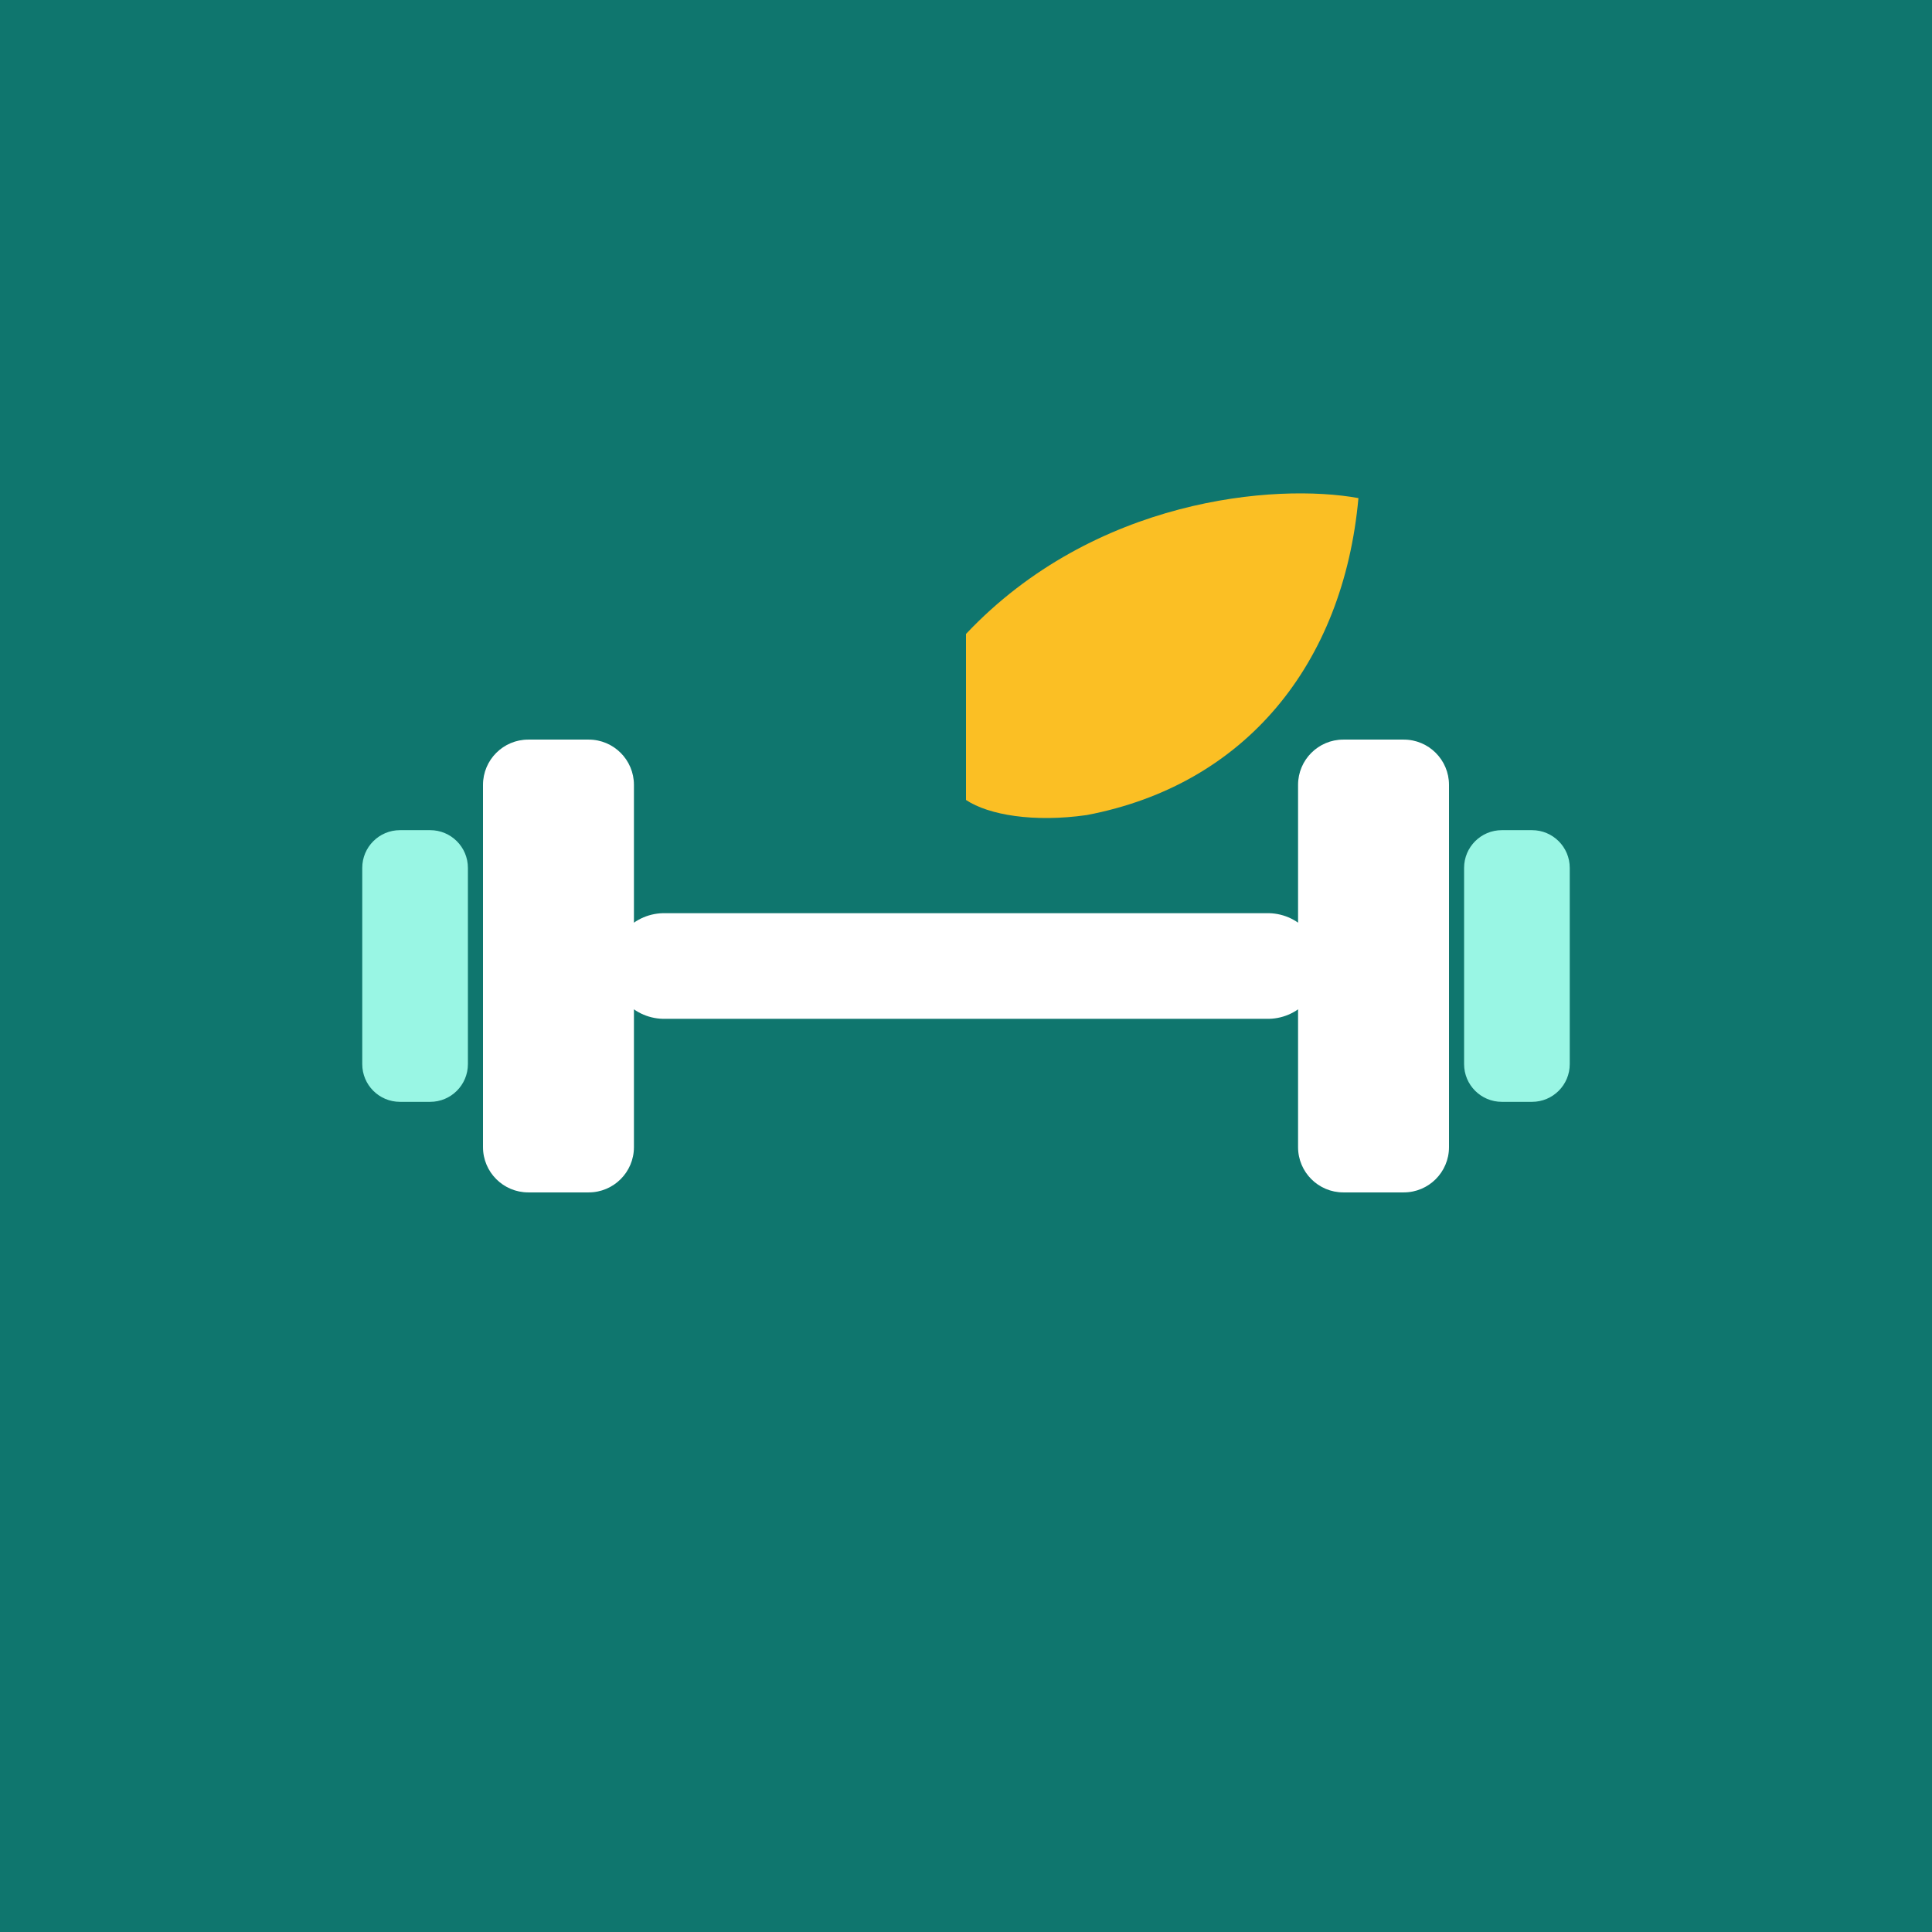
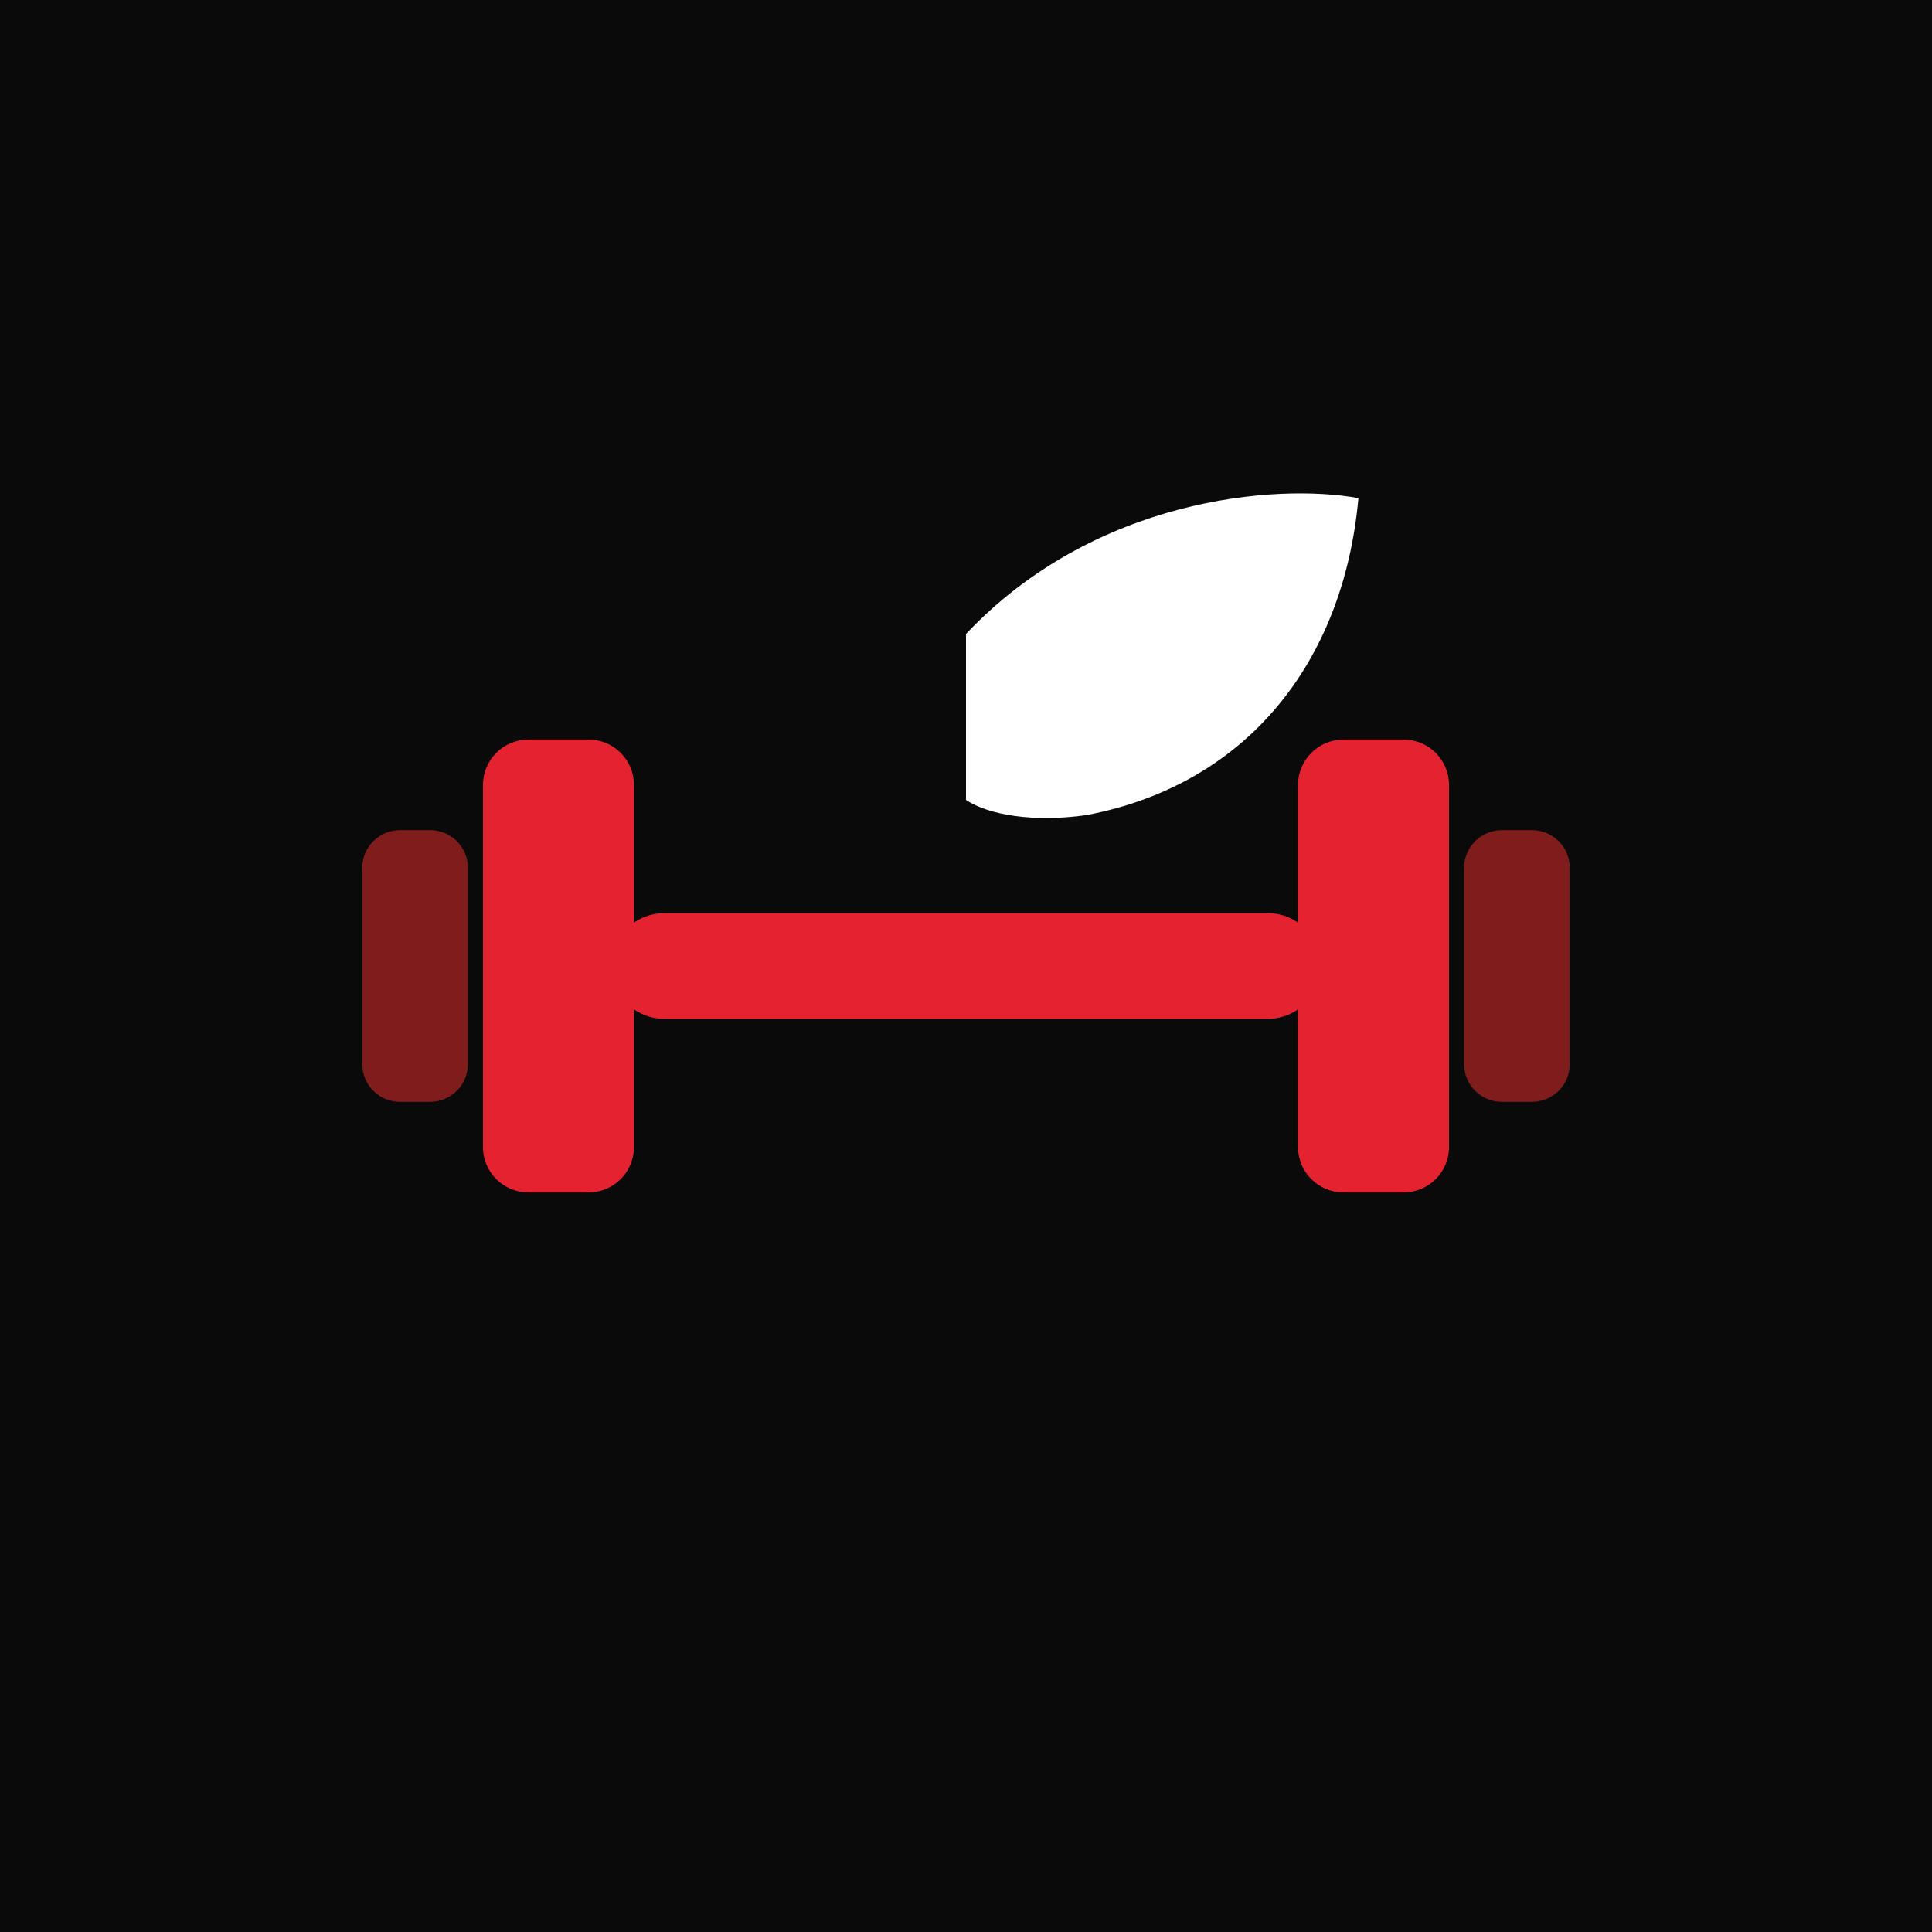
<svg xmlns="http://www.w3.org/2000/svg" viewBox="0 0 512 512">
-   <rect width="512" height="512" fill="#0f766e" />
-   <g fill="none" stroke="#ffffff" stroke-linecap="round" stroke-linejoin="round">
+   <rect width="512" height="512" fill="#0a0a0b" />
+   <g fill="none" stroke="#e5222f" stroke-linecap="round" stroke-linejoin="round">
    <path d="M176 256h160" stroke-width="28" />
-     <rect x="128" y="196" width="40" height="120" rx="12" fill="#ffffff" stroke="none" />
-     <rect x="344" y="196" width="40" height="120" rx="12" fill="#ffffff" stroke="none" />
-     <rect x="96" y="220" width="28" height="72" rx="10" fill="#99f6e4" stroke="none" />
-     <rect x="388" y="220" width="28" height="72" rx="10" fill="#99f6e4" stroke="none" />
+     <rect x="128" y="196" width="40" height="120" rx="12" fill="#e5222f" stroke="none" />
+     <rect x="344" y="196" width="40" height="120" rx="12" fill="#e5222f" stroke="none" />
+     <rect x="96" y="220" width="28" height="72" rx="10" fill="#7f1d1d" stroke="none" />
+     <rect x="388" y="220" width="28" height="72" rx="10" fill="#7f1d1d" stroke="none" />
  </g>
-   <path d="M256 168c34-36 82-40 104-36-4 44-30 76-72 84-14 2-26 0-32-4 0 0 0-26 0-44z" fill="#fbbf24" />
+   <path d="M256 168c34-36 82-40 104-36-4 44-30 76-72 84-14 2-26 0-32-4 0 0 0-26 0-44z" fill="#ffffff" />
</svg>
